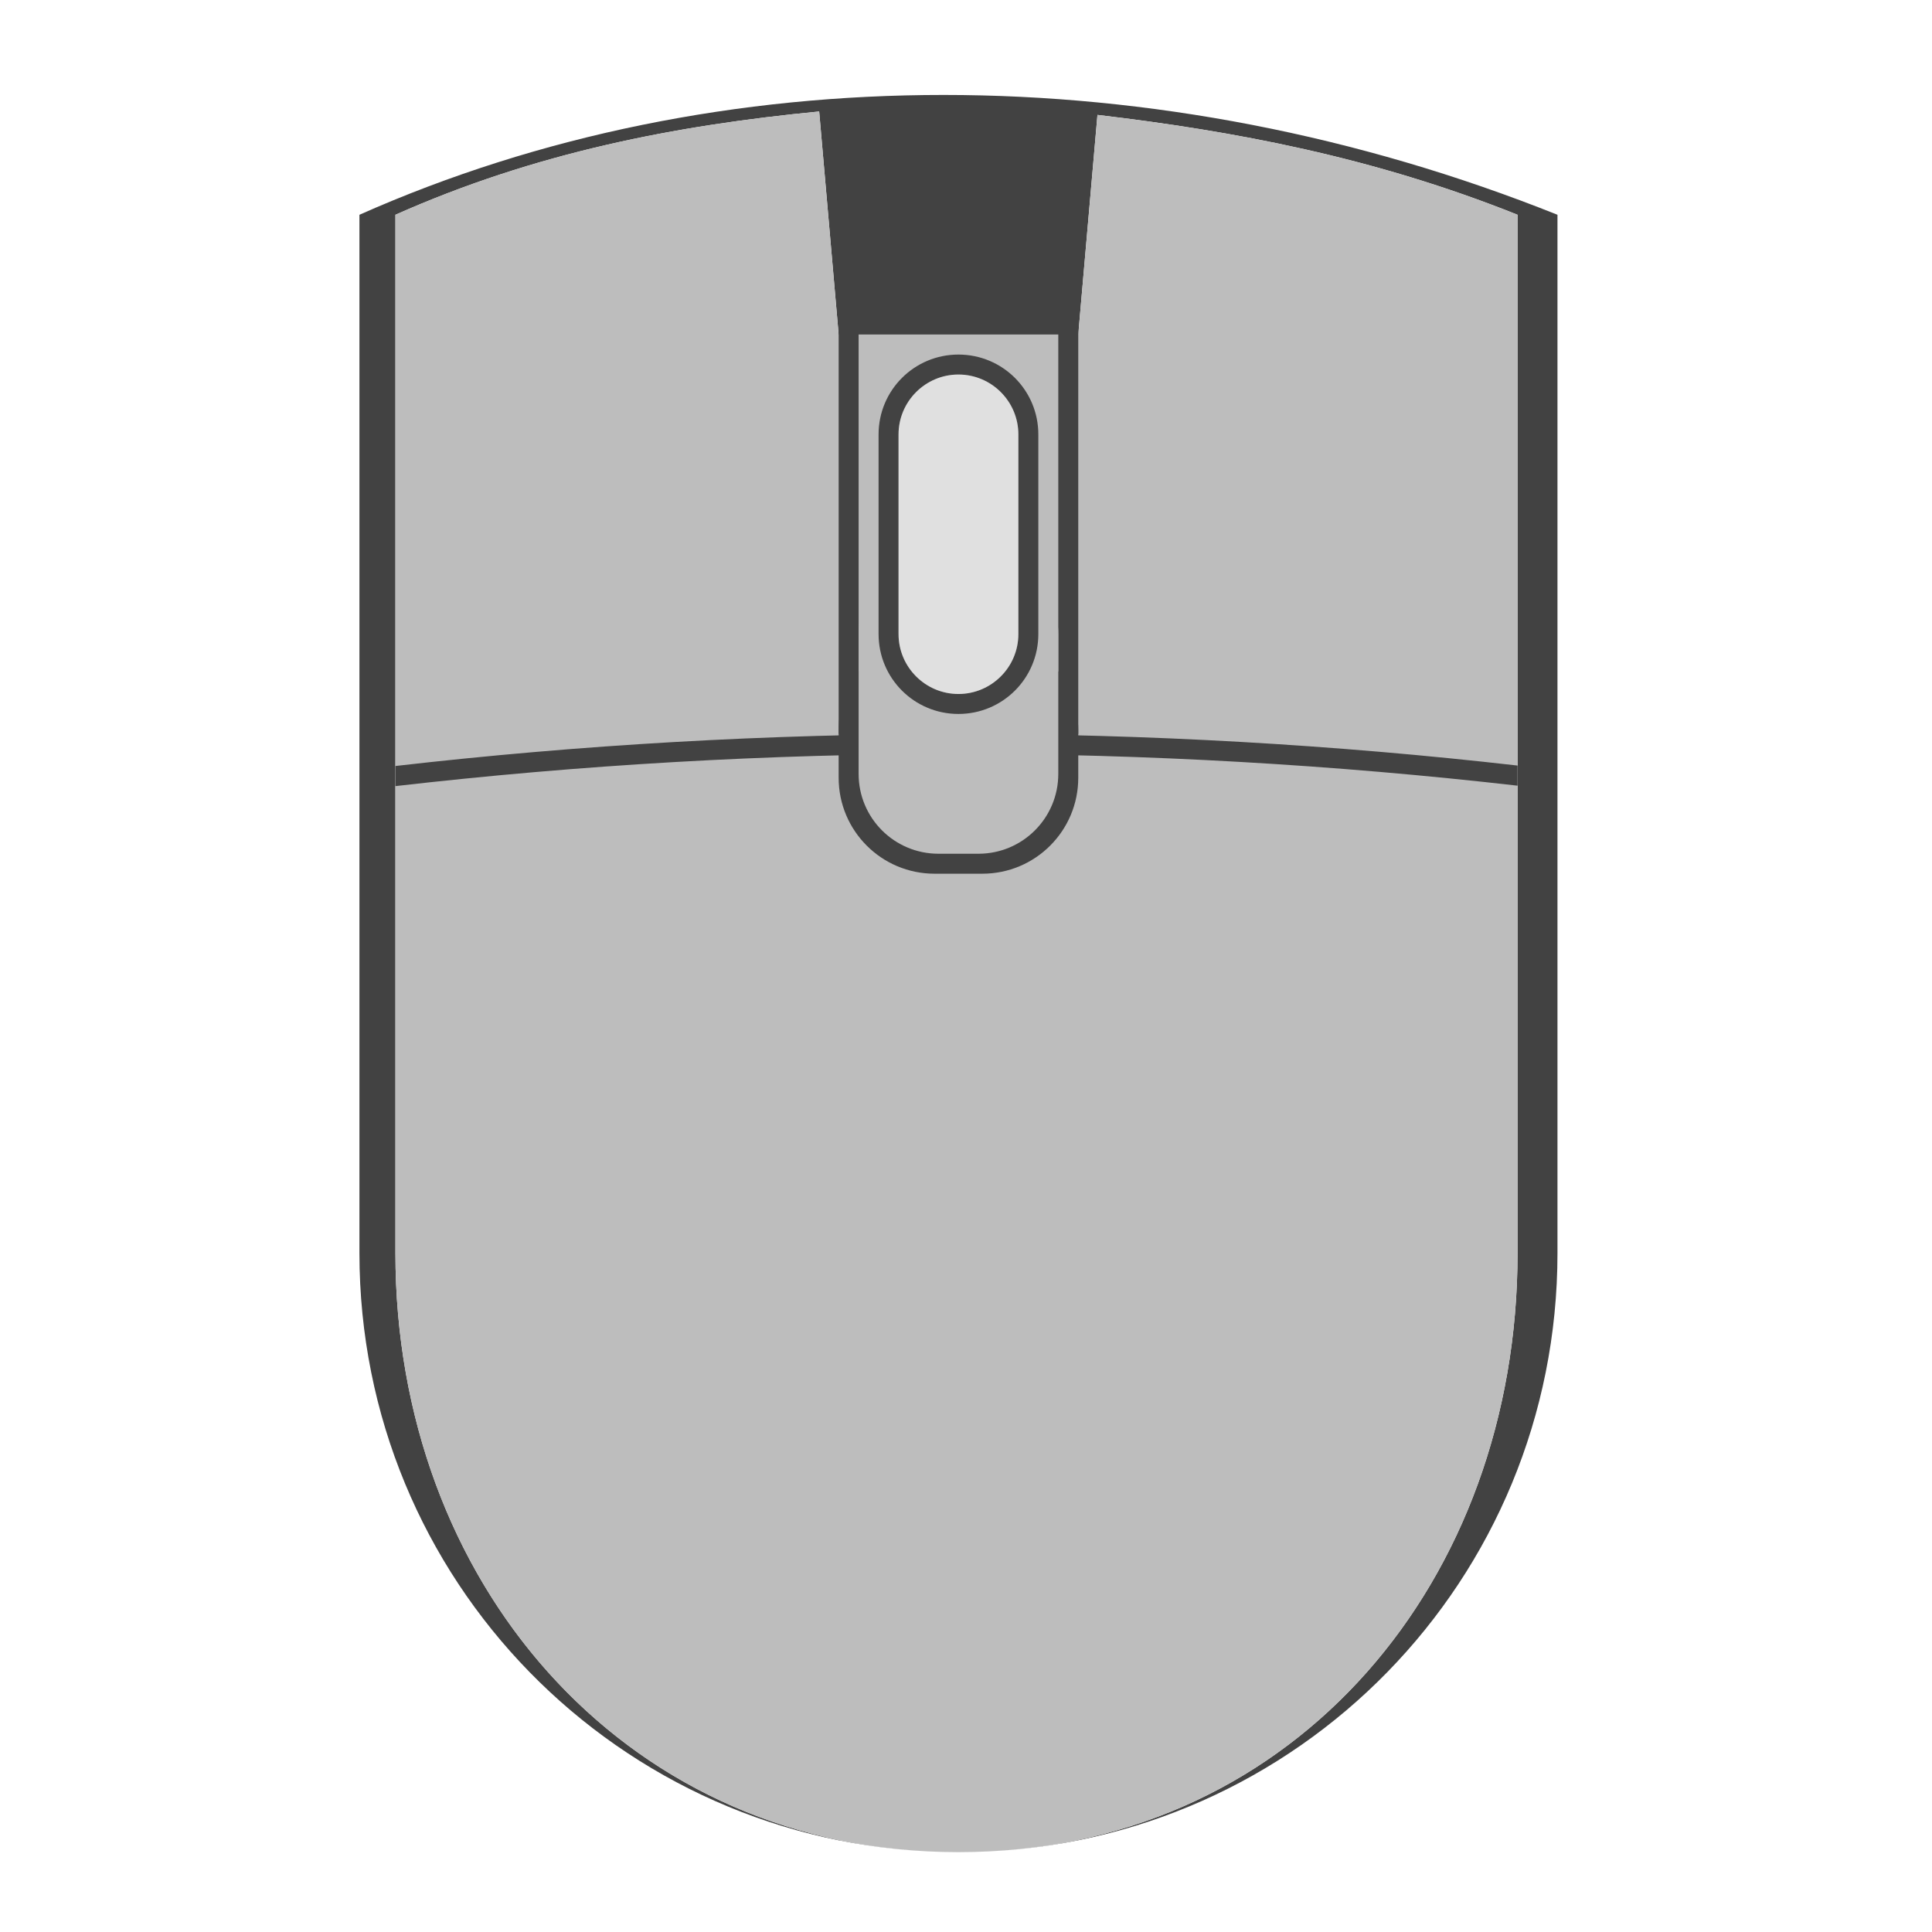
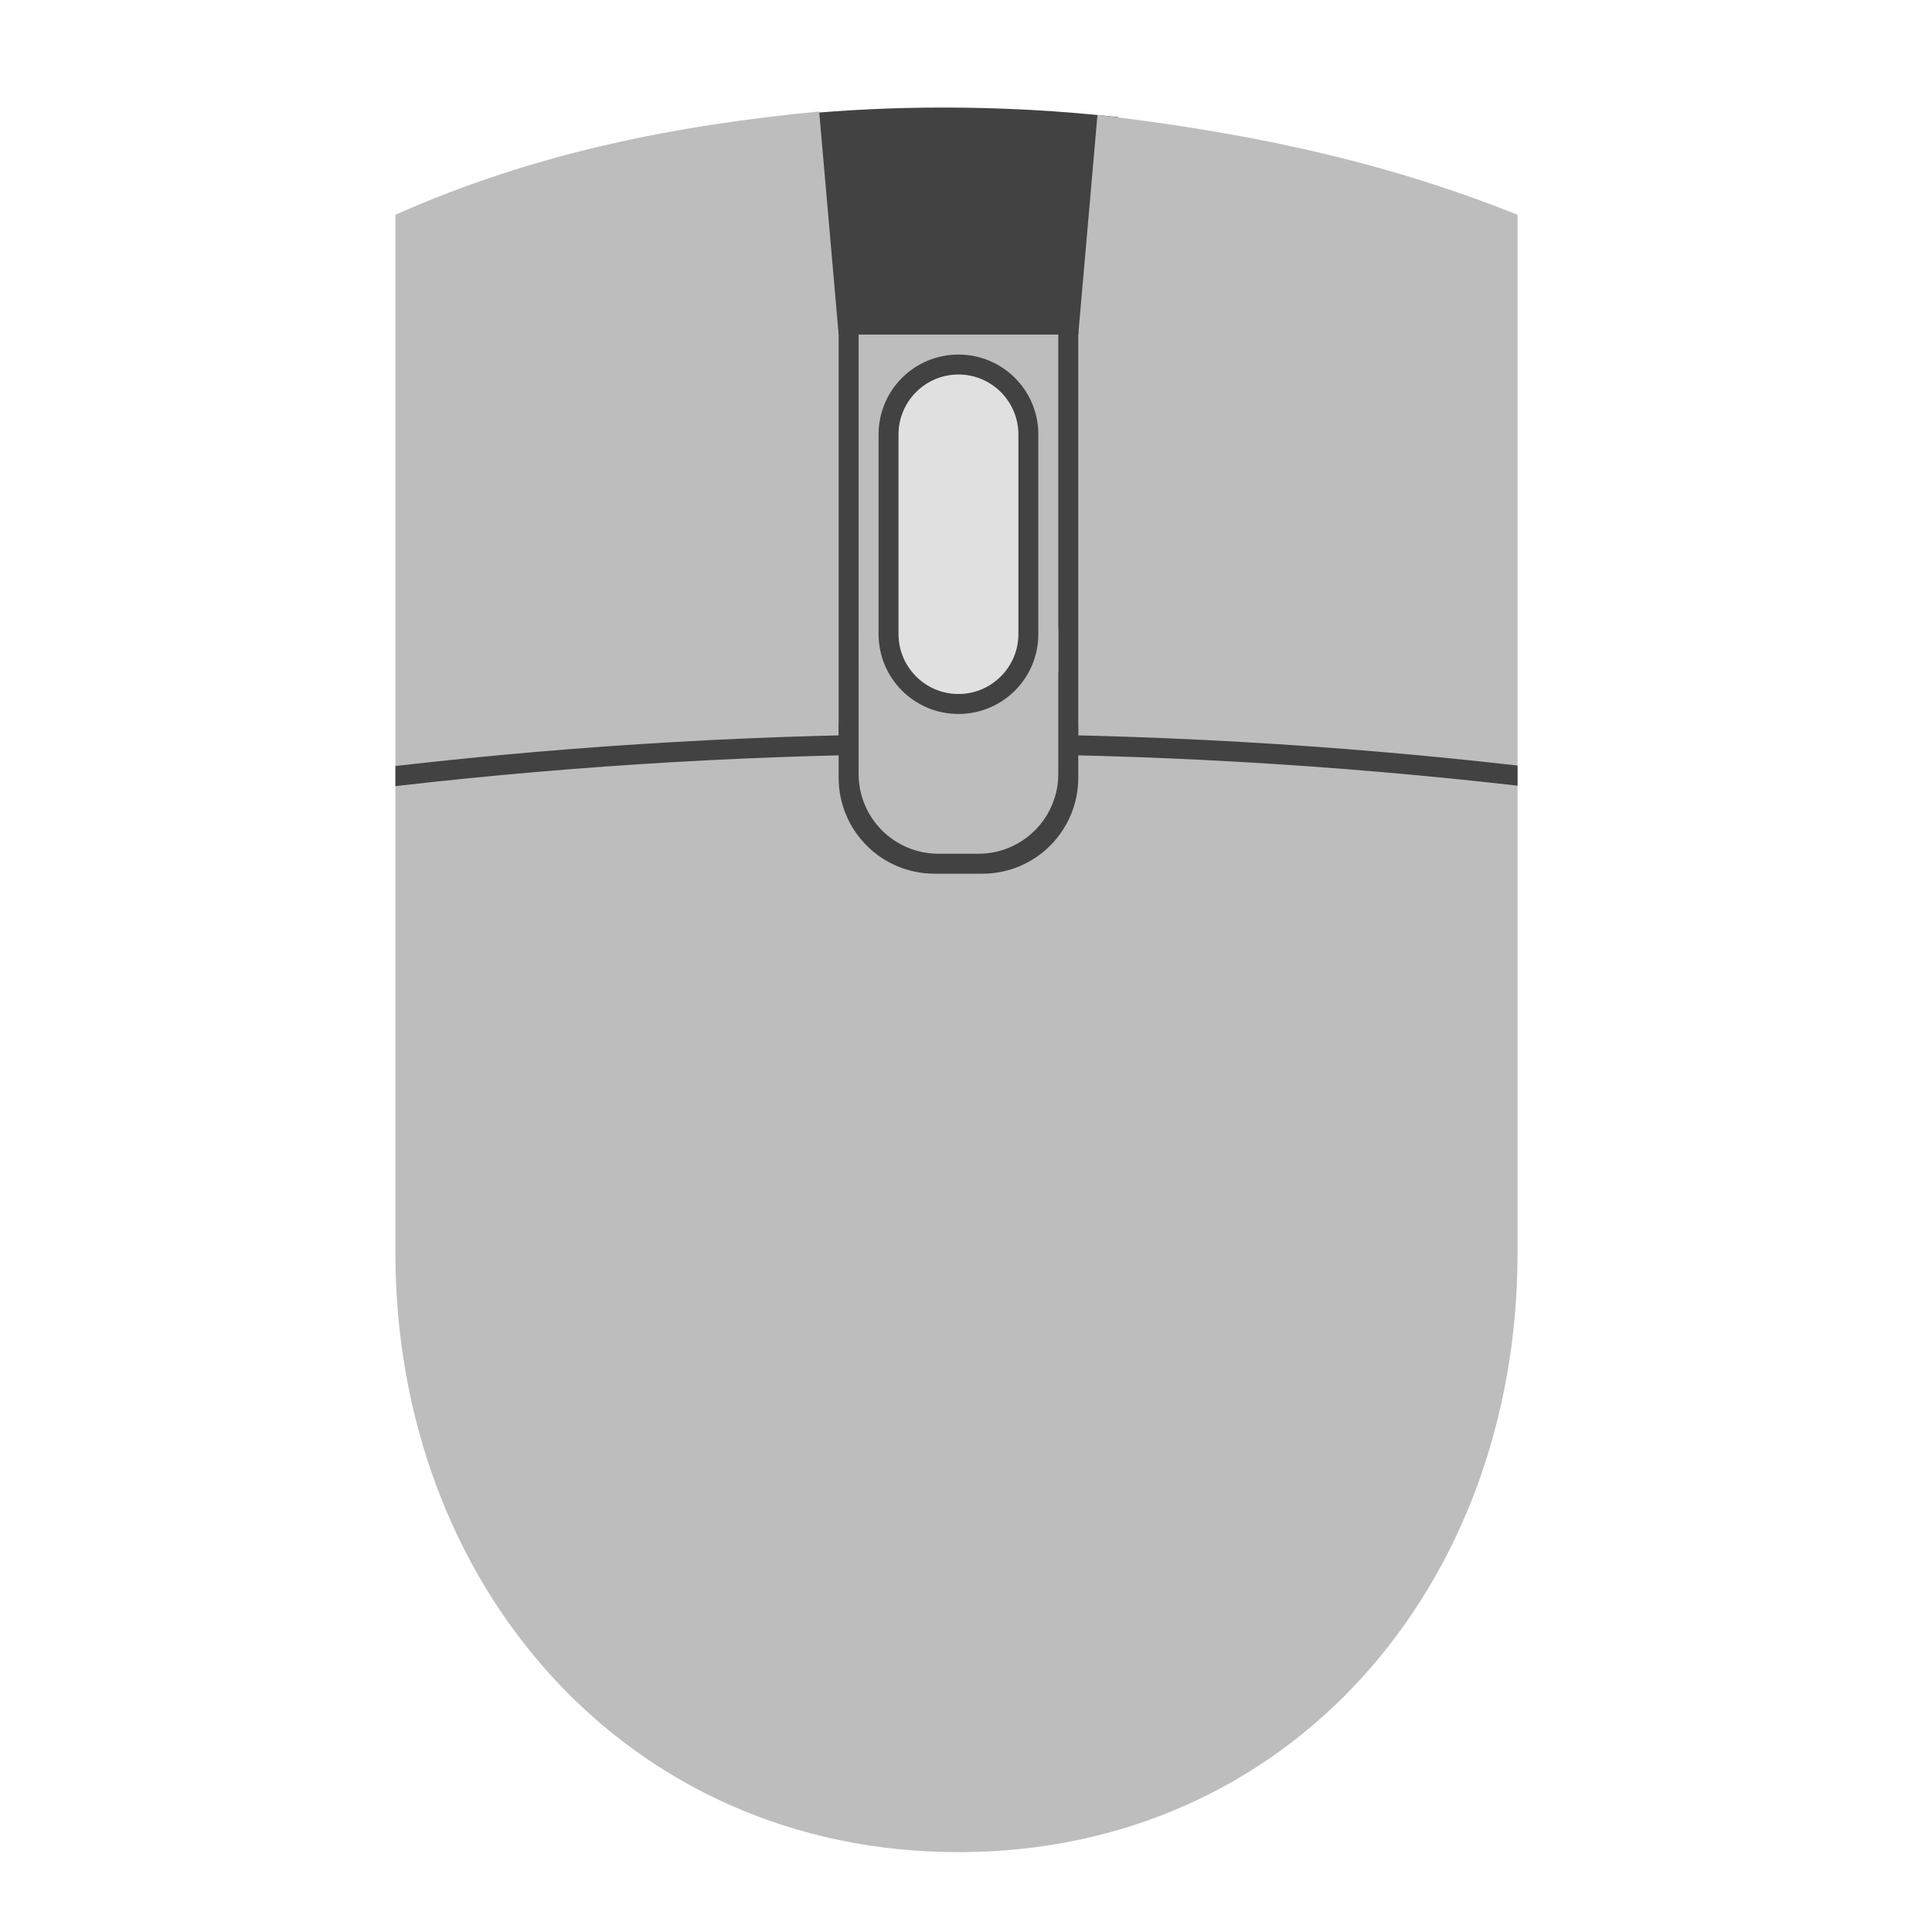
<svg xmlns="http://www.w3.org/2000/svg" width="48px" height="48px" viewBox="0 0 48 48" version="1.1">
  <g id="surface1">
-     <path style=" stroke:none;fill-rule:nonzero;fill:rgb(25.882%,25.882%,25.882%);fill-opacity:1;" d="M 23.441 2.359 C 18.355 2.359 13.395 3.352 8.93 5.336 L 8.93 31.133 C 8.93 39.25 15.363 45.809 23.426 46.012 C 15.391 45.809 9.824 39.25 9.824 31.133 L 9.824 5.336 C 13.301 3.789 16.797 3.113 20.352 2.77 L 20.836 8.312 L 26.789 8.312 L 27.266 2.855 C 30.652 3.254 34.121 3.902 37.703 5.336 L 37.703 31.133 C 37.703 39.25 32.234 45.809 24.199 46.012 C 32.262 45.809 38.695 39.25 38.695 31.133 L 38.695 5.336 C 33.734 3.352 28.523 2.359 23.441 2.359 Z M 23.441 2.359 " />
+     <path style=" stroke:none;fill-rule:nonzero;fill:rgb(25.882%,25.882%,25.882%);fill-opacity:1;" d="M 23.441 2.672 C 22.234 2.672 21.031 2.727 19.844 2.84 L 19.844 3.133 C 20.012 3.117 20.184 3.098 20.352 3.082 L 20.836 8.625 L 26.789 8.625 L 27.266 3.168 C 27.438 3.188 27.609 3.207 27.781 3.23 L 27.781 2.91 C 26.328 2.75 24.879 2.672 23.441 2.672 Z M 23.441 2.672 " />
    <path style=" stroke:none;fill-rule:nonzero;fill:rgb(74.118%,74.118%,74.118%);fill-opacity:1;" d="M 20.352 2.77 C 16.797 3.113 13.301 3.789 9.824 5.336 L 9.824 31.133 C 9.824 39.379 15.566 46.016 23.812 46.016 C 32.059 46.016 37.703 39.379 37.703 31.133 L 37.703 5.336 C 34.121 3.902 30.652 3.254 27.266 2.855 L 26.789 8.312 L 20.836 8.312 Z M 20.352 2.77 " />
    <path style=" stroke:none;fill-rule:nonzero;fill:rgb(25.882%,25.882%,25.882%);fill-opacity:1;" d="M 20.836 7.816 L 21.332 7.816 L 21.332 18.234 L 20.836 18.234 Z M 20.836 7.816 " />
    <path style=" stroke:none;fill-rule:nonzero;fill:rgb(25.882%,25.882%,25.882%);fill-opacity:1;" d="M 26.293 7.816 L 26.789 7.816 L 26.789 18.234 L 26.293 18.234 Z M 26.293 7.816 " />
    <path style=" stroke:none;fill-rule:nonzero;fill:rgb(25.882%,25.882%,25.882%);fill-opacity:1;" d="M 23.812 18.234 C 19.078 18.234 14.41 18.504 9.824 19.031 L 9.824 19.531 C 14.41 19.004 19.078 18.73 23.812 18.73 C 28.512 18.73 33.148 19 37.703 19.52 L 37.703 19.02 C 33.148 18.5 28.512 18.234 23.812 18.234 Z M 23.812 18.234 " />
    <path style=" stroke:none;fill-rule:nonzero;fill:rgb(25.882%,25.882%,25.882%);fill-opacity:1;" d="M 23.219 15.754 L 24.406 15.754 C 25.723 15.754 26.789 16.82 26.789 18.137 L 26.789 19.324 C 26.789 20.641 25.723 21.707 24.406 21.707 L 23.219 21.707 C 21.902 21.707 20.836 20.641 20.836 19.324 L 20.836 18.137 C 20.836 16.82 21.902 15.754 23.219 15.754 Z M 23.219 15.754 " />
    <path style=" stroke:none;fill-rule:nonzero;fill:rgb(74.118%,74.118%,74.118%);fill-opacity:1;" d="M 23.316 13.77 L 24.309 13.77 C 25.406 13.77 26.293 14.656 26.293 15.754 L 26.293 19.227 C 26.293 20.324 25.406 21.211 24.309 21.211 L 23.316 21.211 C 22.219 21.211 21.332 20.324 21.332 19.227 L 21.332 15.754 C 21.332 14.656 22.219 13.77 23.316 13.77 Z M 23.316 13.77 " />
    <path style=" stroke:none;fill-rule:nonzero;fill:rgb(25.882%,25.882%,25.882%);fill-opacity:1;" d="M 23.812 8.809 C 24.91 8.809 25.797 9.695 25.797 10.793 L 25.797 15.754 C 25.797 16.852 24.91 17.738 23.812 17.738 C 22.715 17.738 21.828 16.852 21.828 15.754 L 21.828 10.793 C 21.828 9.695 22.715 8.809 23.812 8.809 Z M 23.812 8.809 " />
    <path style=" stroke:none;fill-rule:nonzero;fill:rgb(38.039%,38.039%,38.039%);fill-opacity:1;" d="M 23.812 9.305 C 24.633 9.305 25.301 9.973 25.301 10.793 L 25.301 15.754 C 25.301 16.574 24.633 17.242 23.812 17.242 C 22.992 17.242 22.324 16.574 22.324 15.754 L 22.324 10.793 C 22.324 9.973 22.992 9.305 23.812 9.305 Z M 23.812 9.305 " />
    <path style=" stroke:none;fill-rule:nonzero;fill:rgb(87.843%,87.843%,87.843%);fill-opacity:1;" d="M 23.812 9.305 C 24.633 9.305 25.301 9.973 25.301 10.793 L 25.301 15.754 C 25.301 16.574 24.633 17.242 23.812 17.242 C 22.992 17.242 22.324 16.574 22.324 15.754 L 22.324 10.793 C 22.324 9.973 22.992 9.305 23.812 9.305 Z M 23.812 9.305 " />
  </g>
</svg>
